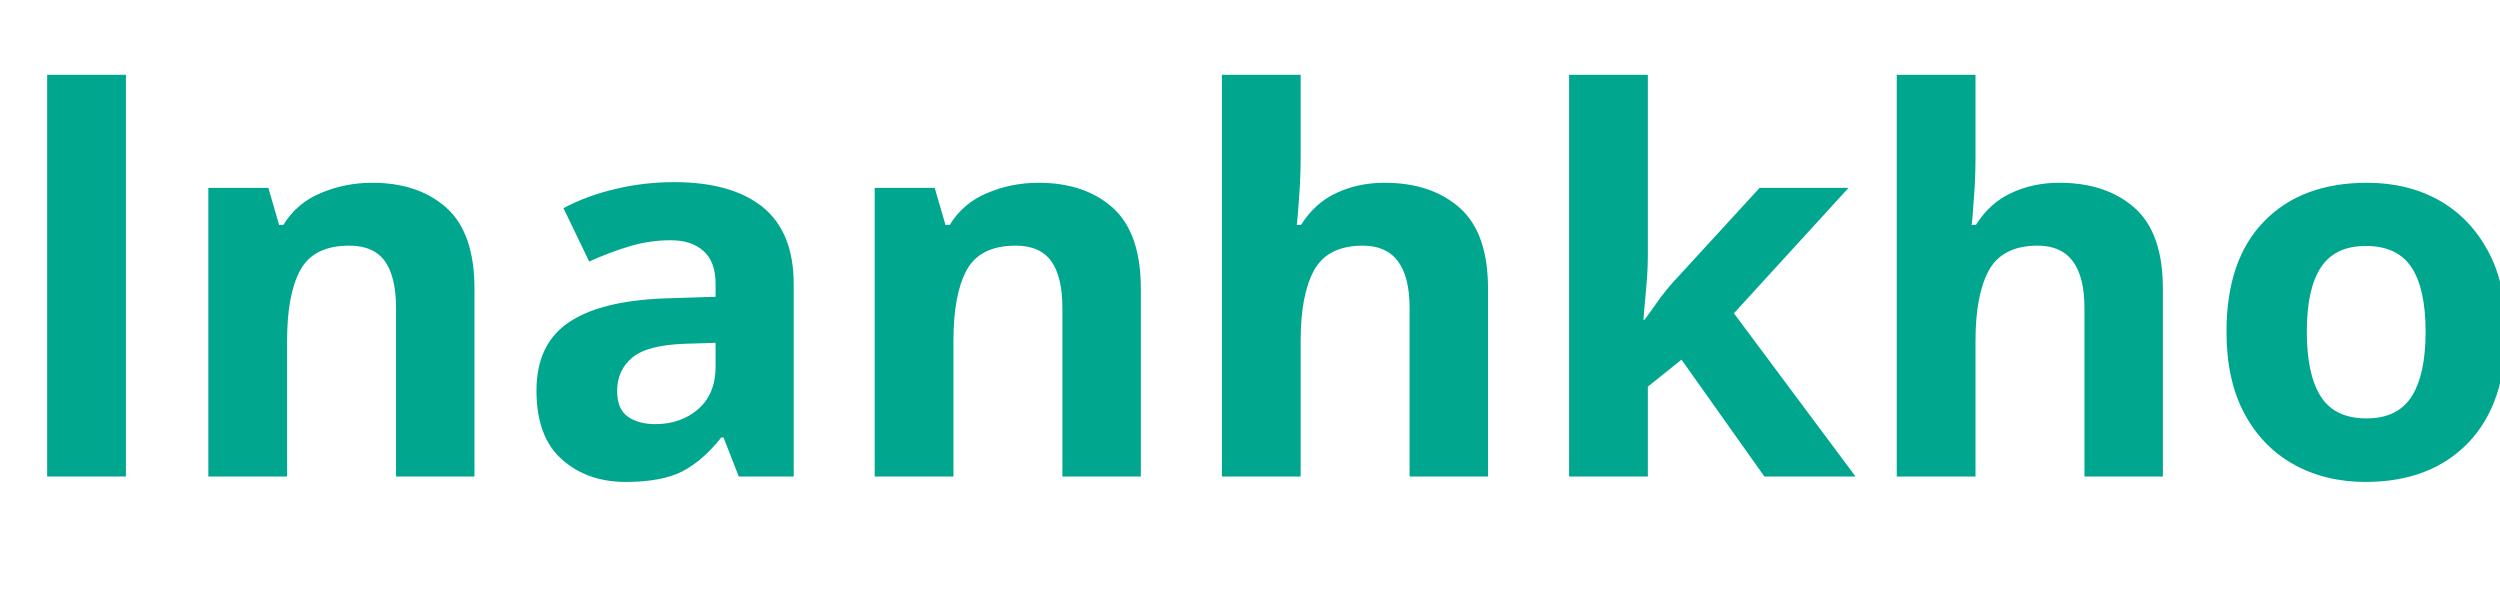
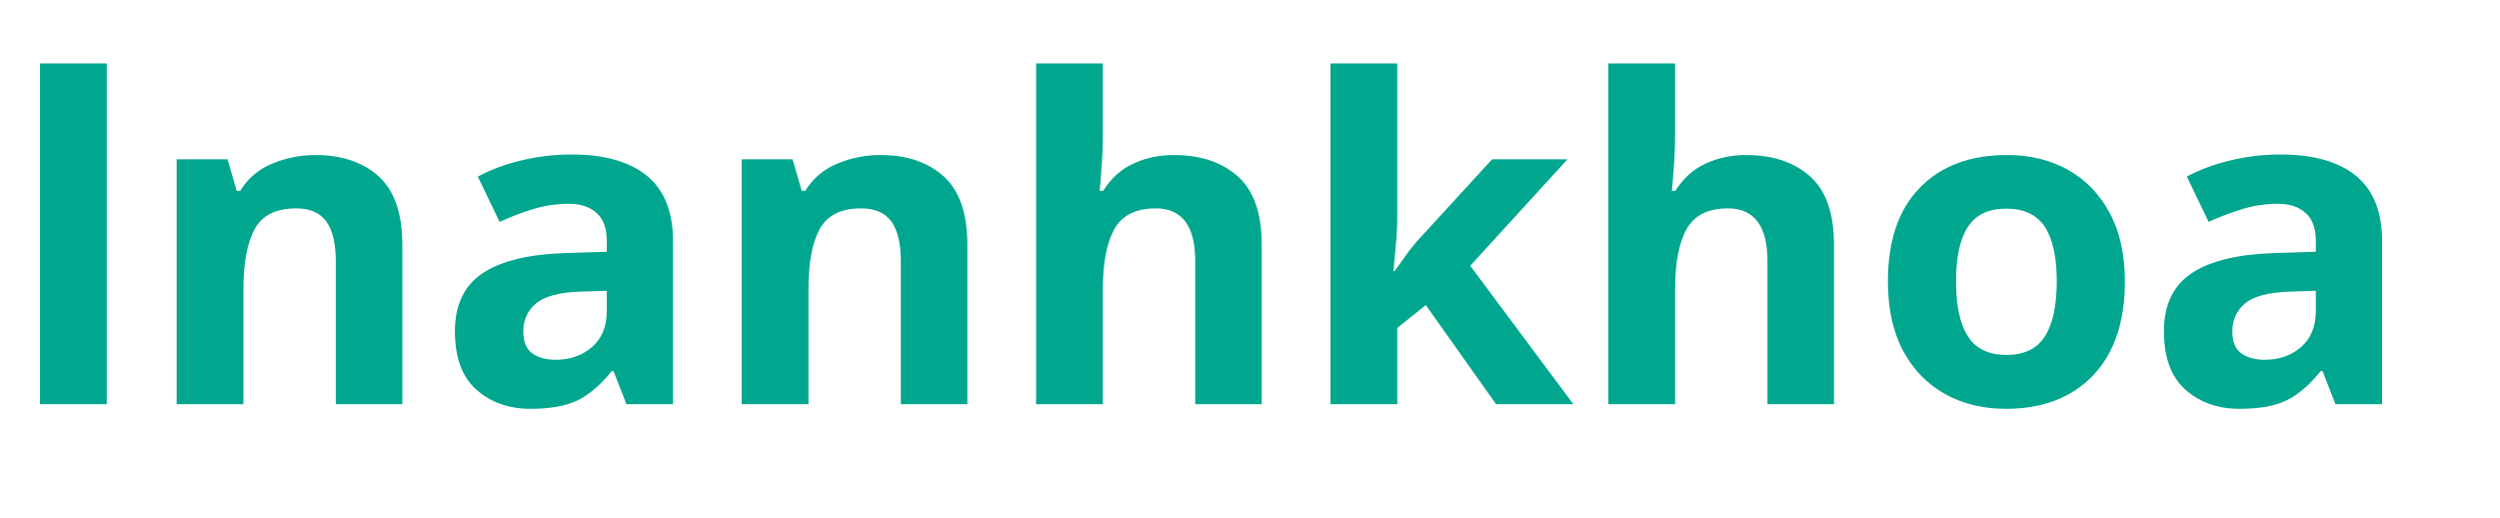
- <svg xmlns="http://www.w3.org/2000/svg" height="30" viewBox="0 0 123 30" width="123">
+ <svg xmlns="http://www.w3.org/2000/svg" height="30" viewBox="0 0 145 30" width="145">
  <text fill="#293651" font-family="Montserrat" font-size="26" font-weight="700" x=".291" y="23.447">
    <tspan fill="#00a78e">lnanhkhoa</tspan>
  </text>
</svg>
